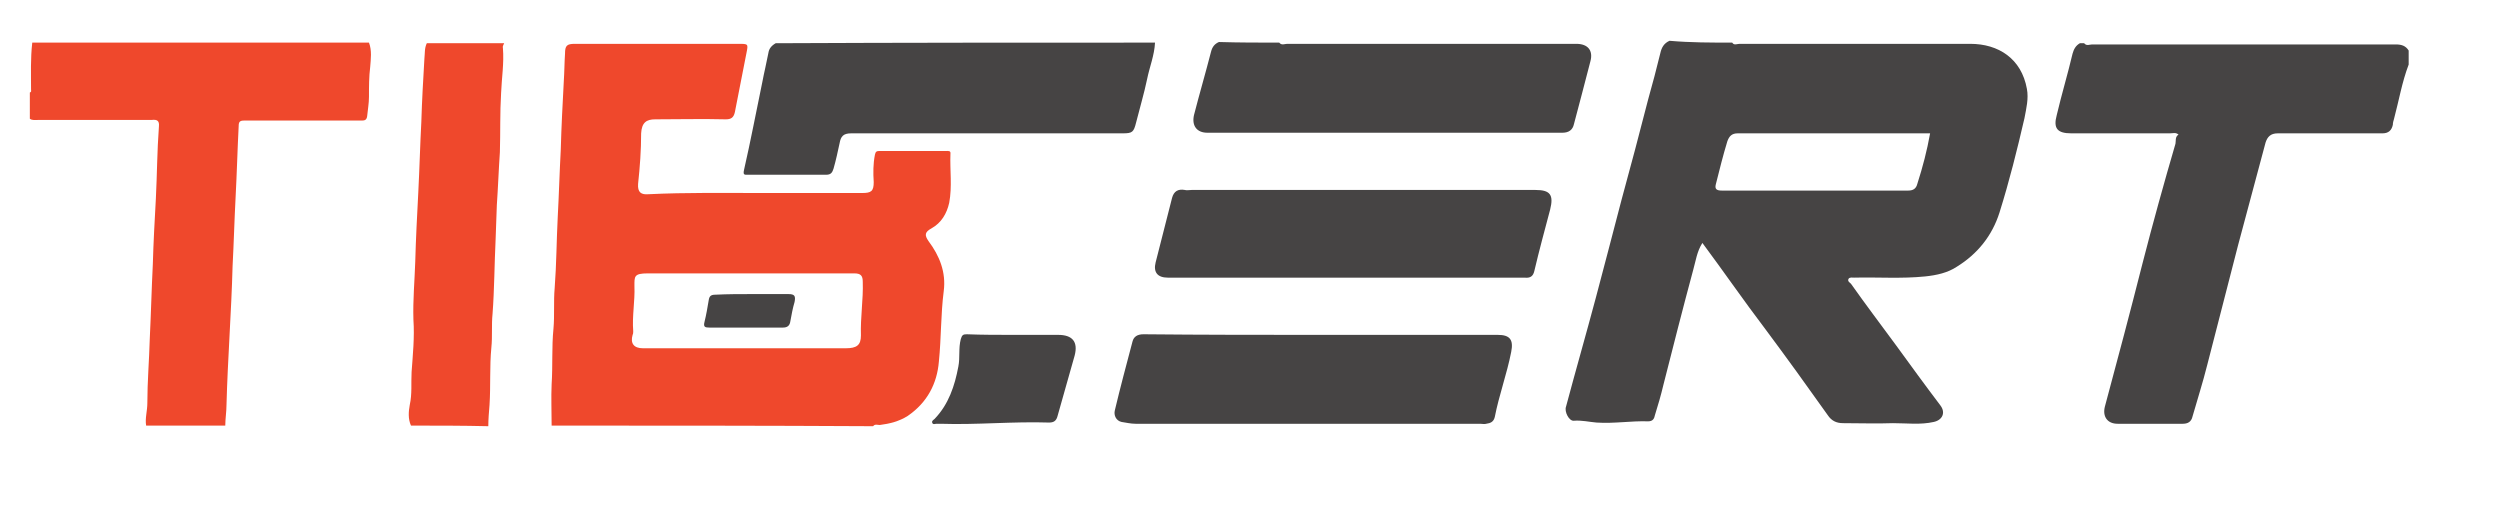
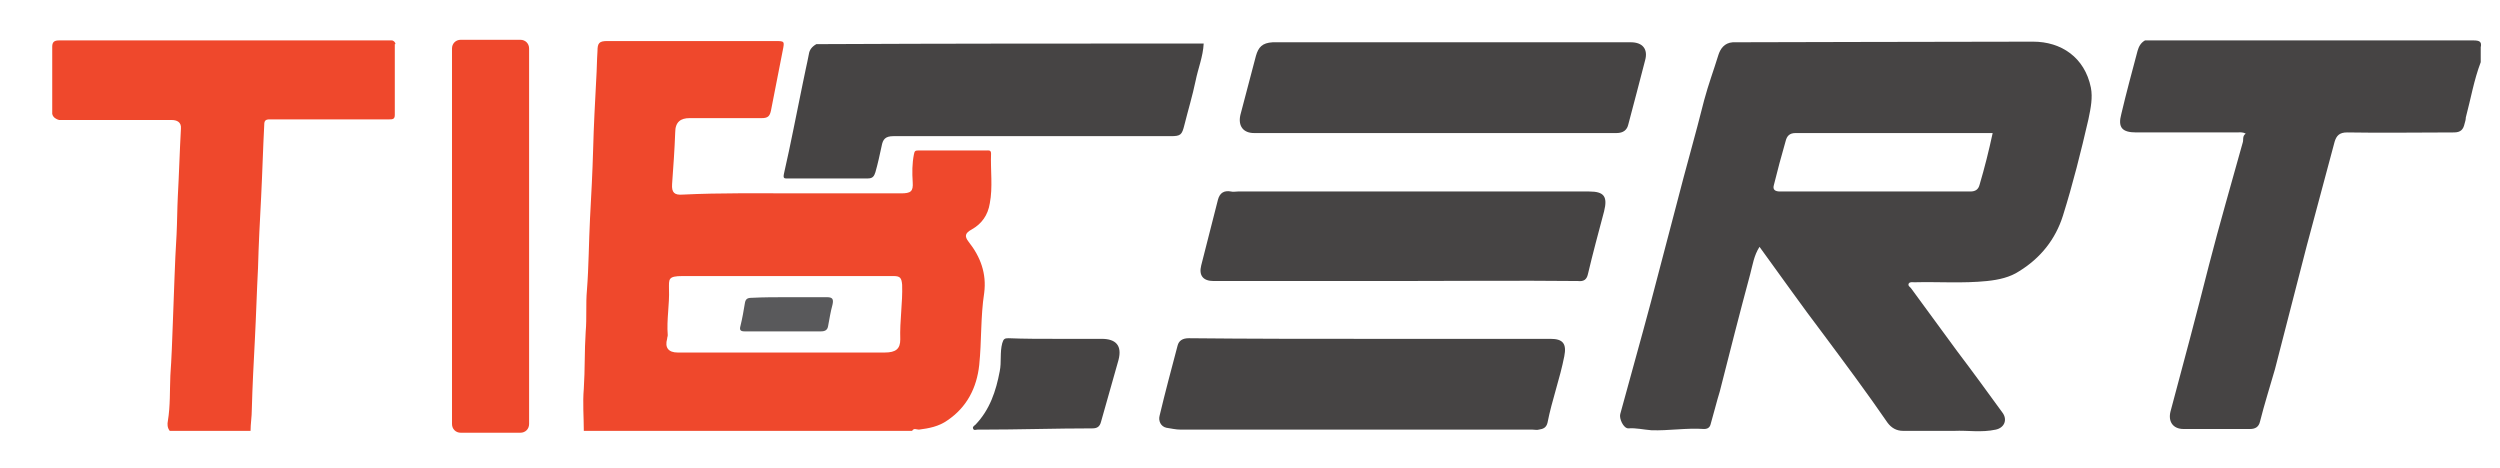
- <svg xmlns="http://www.w3.org/2000/svg" version="1.1" id="Layer_3" x="0px" y="0px" viewBox="0 0 410.6 85.1" style="enable-background:new 0 0 410.6 85.1;" xml:space="preserve">
+ <svg xmlns="http://www.w3.org/2000/svg" version="1.1" id="Layer_1" x="0px" y="0px" viewBox="0 0 402.1 75.2" style="enable-background:new 0 0 402.1 75.2;" xml:space="preserve">
  <style type="text/css">
	.st0{fill:#464444;}
	.st1{fill:#EF482C;}
+ 	.st2{fill:#59595B;}
</style>
  <g>
-     <path class="st0" d="M284.5,7c0.3,0.5,0.8,0.2,1.2,0.2c12.6,0,25.3,0,37.9,0c4.6,0,8.4,2.4,9.3,7.4c0.3,1.6-0.1,3.2-0.4,4.8   c-1.2,5.2-2.5,10.4-4.1,15.5c-1.2,3.8-3.6,6.8-7,8.9c-1.5,1-3.3,1.4-5.2,1.6c-3.9,0.4-7.8,0.1-11.7,0.2c-0.3,0-0.7-0.1-0.9,0.2   c-0.2,0.4,0.2,0.6,0.4,0.8c2.4,3.4,4.9,6.7,7.4,10.1c2.4,3.3,4.8,6.6,7.3,9.9c0.9,1.2,0.3,2.4-1.1,2.7c-2.2,0.5-4.4,0.2-6.7,0.2   c-2.7,0.1-5.4,0-8.2,0c-1.1,0-1.9-0.4-2.5-1.3c-3.4-4.8-6.8-9.5-10.3-14.2c-3.5-4.6-6.8-9.4-10.3-14.1c-0.9,1.4-1.1,3-1.5,4.4   c-1.7,6.3-3.3,12.6-4.9,18.9c-0.4,1.7-0.9,3.4-1.4,5c-0.1,0.5-0.3,1-1.1,1c-2.8-0.1-5.6,0.4-8.5,0.2c-1.2-0.1-2.4-0.4-3.7-0.3   c-0.8,0.1-1.6-1.5-1.3-2.3c1.6-6,3.3-11.9,4.9-17.9c1.4-5.3,2.8-10.6,4.2-16c1.5-5.5,3-11.1,4.4-16.6c0.7-2.5,1.4-5.1,2-7.6   c0.2-0.9,0.6-1.6,1.5-2C277.6,7,281.1,7,284.5,7z M317,21.9c-0.2,0-0.4,0-0.6,0c-10.3,0-20.6,0-31,0c-1,0-1.4,0.5-1.7,1.3   c-0.7,2.3-1.3,4.7-1.9,7.1c-0.2,0.8,0.2,1,1,1c10.2,0,20.4,0,30.6,0c0.8,0,1.3-0.3,1.5-1.1C315.8,27.4,316.5,24.7,317,21.9z" />
-     <path class="st1" d="M90.6,69.9c0-2.3-0.1-4.6,0-6.8c0.2-3,0-6.1,0.3-9.1c0.2-2.2,0-4.5,0.2-6.7c0.3-3.9,0.3-7.8,0.5-11.6   c0.2-3.7,0.3-7.4,0.5-11.1c0.1-3.8,0.3-7.5,0.5-11.3c0.1-1.5,0.1-3,0.2-4.5c0-1.3,0.3-1.6,1.6-1.6c9,0,17.9,0,26.9,0   c1.6,0,1.6,0,1.3,1.5c-0.6,3.2-1.3,6.5-1.9,9.7c-0.2,0.9-0.6,1.2-1.5,1.2c-3.9-0.1-7.8,0-11.6,0c-1.4,0-2.2,0.5-2.3,2.3   c0,2.8-0.2,5.5-0.5,8.3c-0.1,1.4,0.5,1.8,1.7,1.7c6.2-0.3,12.4-0.2,18.5-0.2c5.5,0,11,0,16.6,0c1.5,0,1.9-0.3,1.9-1.8   c-0.1-1.5-0.1-3,0.2-4.5c0.1-0.5,0.3-0.6,0.7-0.6c3.7,0,7.4,0,11,0c0.3,0,0.8-0.1,0.7,0.5c-0.1,2.7,0.3,5.3-0.2,8   c-0.4,1.8-1.3,3.3-2.9,4.2c-1.1,0.6-1.2,1.1-0.5,2.1c1.8,2.4,2.9,5.1,2.5,8.2c-0.5,3.9-0.4,7.7-0.8,11.6c-0.3,3.6-1.9,6.7-5.1,8.9   c-1.4,0.9-3,1.3-4.6,1.5c-0.4,0-0.8-0.2-1.1,0.2C125.8,69.9,108.2,69.9,90.6,69.9z M123.3,44.9c-3,0-6.1,0-9.1,0   c-2.6,0-5.2,0-7.8,0c-2.3,0-2.2,0.5-2.2,2.1c0.1,2.5-0.4,4.9-0.2,7.4c0,0.2,0,0.4-0.1,0.6c-0.4,1.4,0.2,2.2,1.7,2.2   c1.5,0,3,0,4.4,0c9.6,0,19.3,0,28.9,0c1.8,0,2.5-0.5,2.5-2.1c-0.1-3,0.4-5.9,0.3-8.8c0-1-0.3-1.4-1.4-1.4   C134.7,44.9,129,44.9,123.3,44.9z" />
-     <path class="st0" d="M395.6,10.6c-1.1,2.9-1.6,5.9-2.4,8.9c-0.1,0.3-0.2,0.7-0.2,1c-0.2,0.9-0.7,1.4-1.7,1.4c-5.7,0-11.4,0-17.2,0   c-1.2,0-1.7,0.6-2,1.5c-1.5,5.6-3,11.2-4.5,16.8c-1.7,6.6-3.4,13.2-5.1,19.8c-0.7,2.8-1.6,5.6-2.4,8.4c-0.2,0.9-0.8,1.2-1.6,1.2   c-3.6,0-7.1,0-10.7,0c-1.7,0-2.5-1.2-2.1-2.8c2.1-7.8,4.2-15.7,6.2-23.6c1.7-6.6,3.5-13.1,5.4-19.6c0.1-0.5-0.1-1.1,0.5-1.5   c-0.5-0.4-0.9-0.2-1.4-0.2c-5.4,0-10.8,0-16.2,0c-2.3,0-3-0.8-2.4-3c0.8-3.4,1.8-6.7,2.6-10.1c0.2-0.7,0.5-1.3,1.2-1.7   c0.2,0,0.5,0,0.7,0c0.4,0.5,0.9,0.2,1.3,0.2c16.6,0,33.3,0,49.9,0c0.9,0,1.6,0.2,2.1,1C395.6,9,395.6,9.8,395.6,10.6z" />
-     <path class="st1" d="M60.6,7c0.5,1.3,0.3,2.7,0.2,4c-0.2,1.6-0.2,3.2-0.2,4.9c0,1.1-0.2,2.1-0.3,3.2c-0.1,0.7-0.5,0.7-1,0.7   c-2.8,0-5.6,0-8.4,0c-3.6,0-7.2,0-10.8,0c-0.7,0-0.9,0.2-0.9,0.9c-0.2,3.9-0.3,7.8-0.5,11.6c-0.2,3.8-0.3,7.6-0.5,11.4   c-0.1,3.8-0.3,7.6-0.5,11.4c-0.2,3.8-0.4,7.6-0.5,11.4c0,1.1-0.2,2.3-0.2,3.4c-4.3,0-8.6,0-13,0c-0.2-1.2,0.2-2.4,0.2-3.7   c0-3.5,0.3-7,0.4-10.6c0.2-4.1,0.3-8.2,0.5-12.2c0.1-3.6,0.3-7.2,0.5-10.8c0.2-3.9,0.2-7.8,0.5-11.8c0.1-1-0.3-1.2-1.2-1.1   c-6.2,0-12.4,0-18.6,0c-0.5,0-1,0.1-1.4-0.2c0-1.4,0-2.9,0-4.3c0.3-0.1,0.2-0.3,0.2-0.5c0-2.6-0.1-5.1,0.2-7.7   C23.9,7,42.3,7,60.6,7z" />
-     <path class="st0" d="M189.7,7c-0.1,2.1-0.9,4-1.3,6c-0.5,2.4-1.2,4.7-1.8,7.1c-0.4,1.6-0.6,1.8-2.2,1.8c-14.9,0-29.7,0-44.6,0   c-1.3,0-1.7,0.5-1.9,1.6c-0.3,1.4-0.6,2.8-1,4.2c-0.2,0.6-0.4,1-1.2,1c-4.3,0-8.6,0-12.8,0c-0.6,0-0.9,0.1-0.7-0.8   c1.1-4.8,2-9.6,3-14.4c0.3-1.6,0.7-3.2,1-4.8c0.1-0.7,0.5-1.2,1.2-1.6C148.1,7,168.9,7,189.7,7z" />
-     <path class="st0" d="M210.1,7c0.4,0.5,0.9,0.2,1.3,0.2c15.8,0,31.7,0,47.5,0c1.9,0,2.8,1.1,2.3,2.9c-0.9,3.5-1.8,6.9-2.7,10.3   c-0.2,0.9-0.8,1.4-1.9,1.4c-19.4,0-38.9,0-58.3,0c-1.7,0-2.6-1.1-2.2-2.9c0.9-3.5,1.9-6.9,2.8-10.4c0.2-0.8,0.6-1.3,1.3-1.6   C203.5,7,206.8,7,210.1,7z" />
-     <path class="st1" d="M67.5,69.9c-0.5-1.1-0.4-2.3-0.2-3.4c0.4-1.8,0.2-3.6,0.3-5.4c0.2-2.8,0.5-5.7,0.3-8.6   c-0.1-3.2,0.2-6.4,0.3-9.5c0.1-3.8,0.3-7.6,0.5-11.4c0.2-3.9,0.3-7.8,0.5-11.6c0.1-3.4,0.3-6.9,0.5-10.3c0.1-0.9,0-1.8,0.4-2.6   c4.2,0,8.5,0,12.7,0c-0.1,0.3-0.3,0.5-0.2,0.8c0.2,2.5-0.2,4.9-0.3,7.4c-0.2,3.2-0.1,6.5-0.2,9.7c-0.2,2.9-0.3,5.8-0.5,8.7   c-0.1,1.9-0.1,3.7-0.2,5.6c-0.2,4.1-0.2,8.2-0.5,12.2c-0.2,1.9,0,3.7-0.2,5.6c-0.3,3.1-0.1,6.3-0.3,9.4c-0.1,1.2-0.2,2.4-0.2,3.5   C76,69.9,71.8,69.9,67.5,69.9z" />
-     <path class="st0" d="M217,55c9.7,0,19.3,0,29,0c2,0,2.6,0.8,2.2,2.8c-0.7,3.6-2,7.1-2.7,10.7c-0.2,0.8-0.7,1-1.4,1.1   c-0.3,0.1-0.6,0-1,0c-18.9,0-37.7,0-56.6,0c-0.8,0-1.6-0.2-2.3-0.3c-0.9-0.2-1.3-1.1-1.1-1.9c0.9-3.8,1.9-7.5,2.9-11.3   c0.2-0.8,0.8-1.2,1.8-1.2C197.6,55,207.3,55,217,55z" />
-     <path class="st0" d="M221.1,45.6c-9.8,0-19.5,0-29.3,0c-1.7,0-2.4-0.9-2-2.5c0.9-3.5,1.8-7.1,2.7-10.6c0.3-1.1,1-1.5,2.1-1.3   c0.3,0.1,0.7,0,1.1,0c18.8,0,37.7,0,56.5,0c2.4,0,3,0.8,2.4,3.2c-0.9,3.4-1.8,6.7-2.6,10.1c-0.2,0.9-0.7,1.2-1.6,1.1   C240.7,45.6,230.9,45.6,221.1,45.6z" />
-     <path class="st0" d="M166.6,55c2.4,0,4.8,0,7.2,0c2.3,0,3.3,1.1,2.7,3.4c-0.9,3.3-1.9,6.6-2.8,9.9c-0.2,0.8-0.6,1.1-1.4,1.1   c-5.9-0.2-11.9,0.4-17.8,0.2c-0.2,0-0.5,0-0.7,0c-0.2,0-0.6,0.2-0.7-0.2c-0.1-0.3,0.3-0.5,0.4-0.6c2.3-2.4,3.3-5.4,3.9-8.6   c0.3-1.5,0-3,0.4-4.5c0.2-0.7,0.4-0.8,1-0.8C161.3,55,163.9,55,166.6,55z" />
-     <path class="st0" d="M123.4,48.3c2,0,4.1,0,6.1,0c1,0,1.2,0.3,1,1.3c-0.3,1-0.5,2.1-0.7,3.2c-0.1,0.7-0.5,1-1.2,1   c-4,0-8.1,0-12.1,0c-0.7,0-1-0.1-0.8-0.9c0.3-1.2,0.5-2.4,0.7-3.6c0.1-0.7,0.4-0.9,1.1-0.9C119.5,48.3,121.5,48.3,123.4,48.3   C123.4,48.3,123.4,48.3,123.4,48.3z" />
+     <path class="st0" d="M193.6,7c-0.1,2.1-0.9,4-1.3,6c-0.5,2.4-1.2,4.7-1.8,7.1c-0.4,1.6-0.6,1.8-2.2,1.8c-14.9,0-29.7,0-44.6,0   c-1.3,0-1.7,0.5-1.9,1.6c-0.3,1.4-0.6,2.8-1,4.2c-0.2,0.6-0.4,1-1.2,1c-4.3,0-8.6,0-12.8,0c-0.6,0-0.9,0.1-0.7-0.8   c1.1-4.8,2-9.6,3-14.4c0.3-1.6,0.7-3.2,1-4.8c0.1-0.7,0.5-1.2,1.2-1.6C152,7,172.8,7,193.6,7z" />
+     <path class="st0" d="M262.3,6.8c1.9,0,2.8,1.1,2.3,2.9c-0.9,3.5-1.8,6.9-2.7,10.3c-0.2,0.9-0.8,1.4-1.9,1.4c-19.4,0-38.9,0-58.3,0   c-1.7,0-2.6-1.1-2.2-2.9c0.9-3.5,1.6-6,2.5-9.5c0.4-1.4,1-2.1,2.7-2.2C208.1,6.8,246.5,6.8,262.3,6.8z" />
+     <path class="st0" d="M397.8,6.5c-17.4,0-34.7,0-52.1,0c-0.2,0-0.5,0-0.7,0c-0.7,0.4-1,1-1.2,1.7c-0.9,3.4-1.8,6.7-2.6,10.1   c-0.6,2.2,0.1,3,2.4,3c5.4,0,10.8,0,16.2,0c0.4,0,0.9-0.1,1.4,0.2c-0.6,0.4-0.3,1-0.5,1.5c-1.8,6.5-3.7,13-5.4,19.6   c-2,7.9-4.1,15.8-6.2,23.6c-0.4,1.6,0.4,2.8,2.1,2.8c3.6,0,7.1,0,10.7,0c0.8,0,1.4-0.3,1.6-1.2c0.7-2.8,1.6-5.6,2.4-8.4   c1.7-6.6,3.4-13.2,5.1-19.8c1.5-5.6,3-11.2,4.5-16.8c0.3-1,0.8-1.5,2-1.5c5.7,0.1,11.4,0,17.2,0c1.1,0,1.5-0.5,1.7-1.4   c0.1-0.3,0.2-0.7,0.2-1c0.8-3,1.3-6,2.4-8.9c0-0.8,0-1.6,0-2.4C399.2,6.7,398.8,6.5,397.8,6.5z" />
+     <path class="st1" d="M63.6,7.1c0-0.3-0.3-0.6-0.6-0.6c-0.5,0-2.2,0-2.2,0s-35.4,0-51.3,0c-0.7,0-1.1,0.2-1.1,1c0,2.5,0,4.6,0,7.1   c0,1.4,0,2.2,0,3.7c0.1,0.6,0.7,0.9,1.1,1c0.5,0,1,0,1.4,0c5.6,0,11.1,0,16.7,0c0.8,0,1.6,0.3,1.5,1.4c-0.2,3.6-0.3,7.3-0.5,10.9   c-0.1,2-0.1,4.1-0.2,6.1c-0.3,4.7-0.4,9.5-0.6,14.2c-0.1,2.8-0.2,5.7-0.4,8.5c-0.1,2.4,0,4.9-0.4,7.3c-0.1,0.5-0.1,1.1,0.3,1.6h13   c0-1.1,0.2-2.3,0.2-3.4c0.1-3.8,0.3-7.6,0.5-11.4c0.2-3.8,0.3-7.6,0.5-11.4c0.1-3.8,0.3-7.6,0.5-11.4c0.2-3.9,0.3-7.8,0.5-11.6   c0-0.7,0.2-0.9,0.9-0.9c3.6,0,16.4,0,19.2,0c0.5,0,0.9,0,0.9-0.7c0-0.4,0-3.2,0-3.2v-4.8V7.1z" />
+     <path class="st0" d="M220.4,54.5c9.7,0,19.3,0,29,0c2,0,2.6,0.8,2.2,2.8c-0.7,3.6-2,7.1-2.7,10.7c-0.2,0.8-0.7,1-1.4,1.1   c-0.3,0.1-0.6,0-1,0c-18.9,0-37.7,0-56.6,0c-0.8,0-1.6-0.2-2.3-0.3c-0.9-0.2-1.3-1.1-1.1-1.9c0.9-3.8,1.9-7.5,2.9-11.3   c0.2-0.8,0.8-1.2,1.8-1.2C201,54.5,210.7,54.5,220.4,54.5z" />
+     <path class="st0" d="M224.5,45.2c-9.8,0-19.5,0-29.3,0c-1.7,0-2.4-0.9-2-2.5c0.9-3.5,1.8-7.1,2.7-10.6c0.3-1.1,1-1.5,2.1-1.3   c0.3,0.1,0.7,0,1.1,0c18.8,0,37.7,0,56.5,0c2.4,0,3,0.8,2.4,3.2c-0.9,3.4-1.8,6.7-2.6,10.1c-0.2,0.9-0.7,1.2-1.6,1.1   C244.1,45.1,234.3,45.2,224.5,45.2z" />
+     <path class="st0" d="M170,54.5c2.4,0,4.8,0,7.2,0c2.3,0,3.3,1.1,2.7,3.4c-0.9,3.3-1.9,6.6-2.8,9.9c-0.2,0.8-0.6,1.1-1.4,1.1   c-5.9,0-11.9,0.2-17.8,0.2c-0.2,0-0.5,0-0.7,0c-0.2,0-0.6,0.2-0.7-0.2c-0.1-0.3,0.3-0.5,0.4-0.6c2.3-2.4,3.3-5.4,3.9-8.6   c0.3-1.5,0-3,0.4-4.5c0.2-0.7,0.4-0.8,1-0.8C164.7,54.5,167.3,54.5,170,54.5z" />
+     <path class="st0" d="M336.3,14.1c-1-4.9-4.8-7.4-9.3-7.4c-12.6,0-44.9,0.1-48.3,0.1c-1.4,0.1-2,1.1-2.3,2c-0.8,2.6-1.6,4.7-2.3,7.3   c-1.4,5.6-3,11.1-4.4,16.6c-1.4,5.3-2.8,10.7-4.2,16c-1.6,6-3.3,12-4.9,17.9c-0.2,0.7,0.5,2.3,1.3,2.3c1.2-0.1,2.4,0.2,3.7,0.3   c2.8,0.1,5.6-0.4,8.5-0.2c0.8,0,1-0.5,1.1-1c0.5-1.7,0.9-3.4,1.4-5c1.6-6.3,3.2-12.6,4.9-18.9c0.4-1.5,0.6-3,1.5-4.4   c3.5,4.8,6.8,9.5,10.3,14.1c3.5,4.7,7,9.4,10.3,14.2c0.6,0.8,1.4,1.3,2.5,1.3c2.7,0,5.4,0,8.2,0c2.2-0.1,4.4,0.3,6.7-0.2   c1.4-0.3,1.9-1.6,1.1-2.7c-2.4-3.3-4.8-6.6-7.3-9.9c-2.5-3.4-4.9-6.7-7.4-10.1c-0.1-0.2-0.6-0.4-0.4-0.8c0.2-0.3,0.6-0.2,0.9-0.2   c3.9-0.1,7.8,0.2,11.7-0.2c1.9-0.2,3.7-0.6,5.2-1.6c3.4-2.1,5.8-5.1,7-8.9c1.6-5.1,2.9-10.3,4.1-15.5   C336.3,17.3,336.6,15.7,336.3,14.1z M318.4,29.7c-0.2,0.8-0.7,1.1-1.5,1.1c-10.2,0-20.4,0-30.6,0c-0.8,0-1.2-0.3-1-1   c0.6-2.4,1.2-4.7,1.9-7.1c0.2-0.8,0.6-1.3,1.6-1.3c10.4,0,20.9,0,31.3,0c0.1,0,0.2,0,0.4,0C319.9,24.2,319.2,27,318.4,29.7z" />
+     <path class="st1" d="M156.3,36.9c1.6-0.9,2.6-2.3,2.9-4.2c0.5-2.6,0.1-5.3,0.2-8c0-0.6-0.4-0.5-0.7-0.5c-3.7,0-7.4,0-11,0   c-0.5,0-0.6,0.1-0.7,0.6c-0.3,1.5-0.3,3-0.2,4.5c0.1,1.5-0.3,1.8-1.9,1.8c-5.5,0-11,0-16.6,0c-6.2,0-12.4-0.1-18.5,0.2   c-1.3,0.1-1.8-0.3-1.7-1.7c0.2-2.8,0.4-5.5,0.5-8.3c0-1.7,0.9-2.3,2.3-2.3c3.9,0,7.8,0,11.6,0c1,0,1.3-0.3,1.5-1.2   c0.6-3.2,1.3-6.5,1.9-9.7c0.3-1.5,0.3-1.5-1.3-1.5c-9,0-17.9,0-26.9,0c-1.3,0-1.6,0.3-1.6,1.6c-0.1,1.5-0.1,3-0.2,4.5   c-0.2,3.8-0.4,7.5-0.5,11.3c-0.1,3.7-0.3,7.4-0.5,11.1c-0.2,3.9-0.2,7.8-0.5,11.6c-0.2,2.2,0,4.4-0.2,6.7c-0.2,3-0.1,6-0.3,9.1   c-0.2,2.3,0,4.6,0,6.8c17.6,0,35.2,0,52.8,0c0.3-0.5,0.7-0.2,1.1-0.2c1.6-0.2,3.2-0.5,4.6-1.5c3.1-2.1,4.7-5.2,5.1-8.9   c0.4-3.9,0.2-7.7,0.8-11.6c0.4-3.1-0.6-5.8-2.5-8.2C155.1,38,155.2,37.5,156.3,36.9z M144.8,54.6c0,1.5-0.7,2.1-2.5,2.1   c-9.6,0-19.3,0-28.9,0c-1.5,0-3,0-4.4,0c-1.5,0-2.1-0.8-1.7-2.2c0-0.2,0.1-0.4,0.1-0.6c-0.2-2.5,0.3-4.9,0.2-7.4   c0-1.6-0.2-2.1,2.2-2.1c2.6,0,5.2,0,7.8,0c3,0,6.1,0,9.1,0c5.7,0,11.4,0,17,0c1.1,0,1.3,0.3,1.4,1.4   C145.2,48.7,144.7,51.6,144.8,54.6z" />
+     <path class="st2" d="M126.8,47.8c2.1,0,4.2,0,6.2,0c0.9,0,1.1,0.3,0.9,1.2c-0.3,1.1-0.5,2.3-0.7,3.4c-0.1,0.7-0.5,0.9-1.2,0.9   c-4.1,0-8.1,0-12.2,0c-0.7,0-0.9-0.2-0.7-0.9c0.3-1.2,0.5-2.4,0.7-3.6c0.1-0.7,0.4-0.9,1.1-0.9C122.8,47.8,124.8,47.8,126.8,47.8   C126.8,47.8,126.8,47.8,126.8,47.8z" />
+     <path class="st1" d="M83.7,69.6h-9.6c-0.8,0-1.4-0.6-1.4-1.4V7.8c0-0.8,0.6-1.4,1.4-1.4h9.6c0.8,0,1.4,0.6,1.4,1.4v60.4   C85.1,69,84.5,69.6,83.7,69.6z" />
  </g>
</svg>
